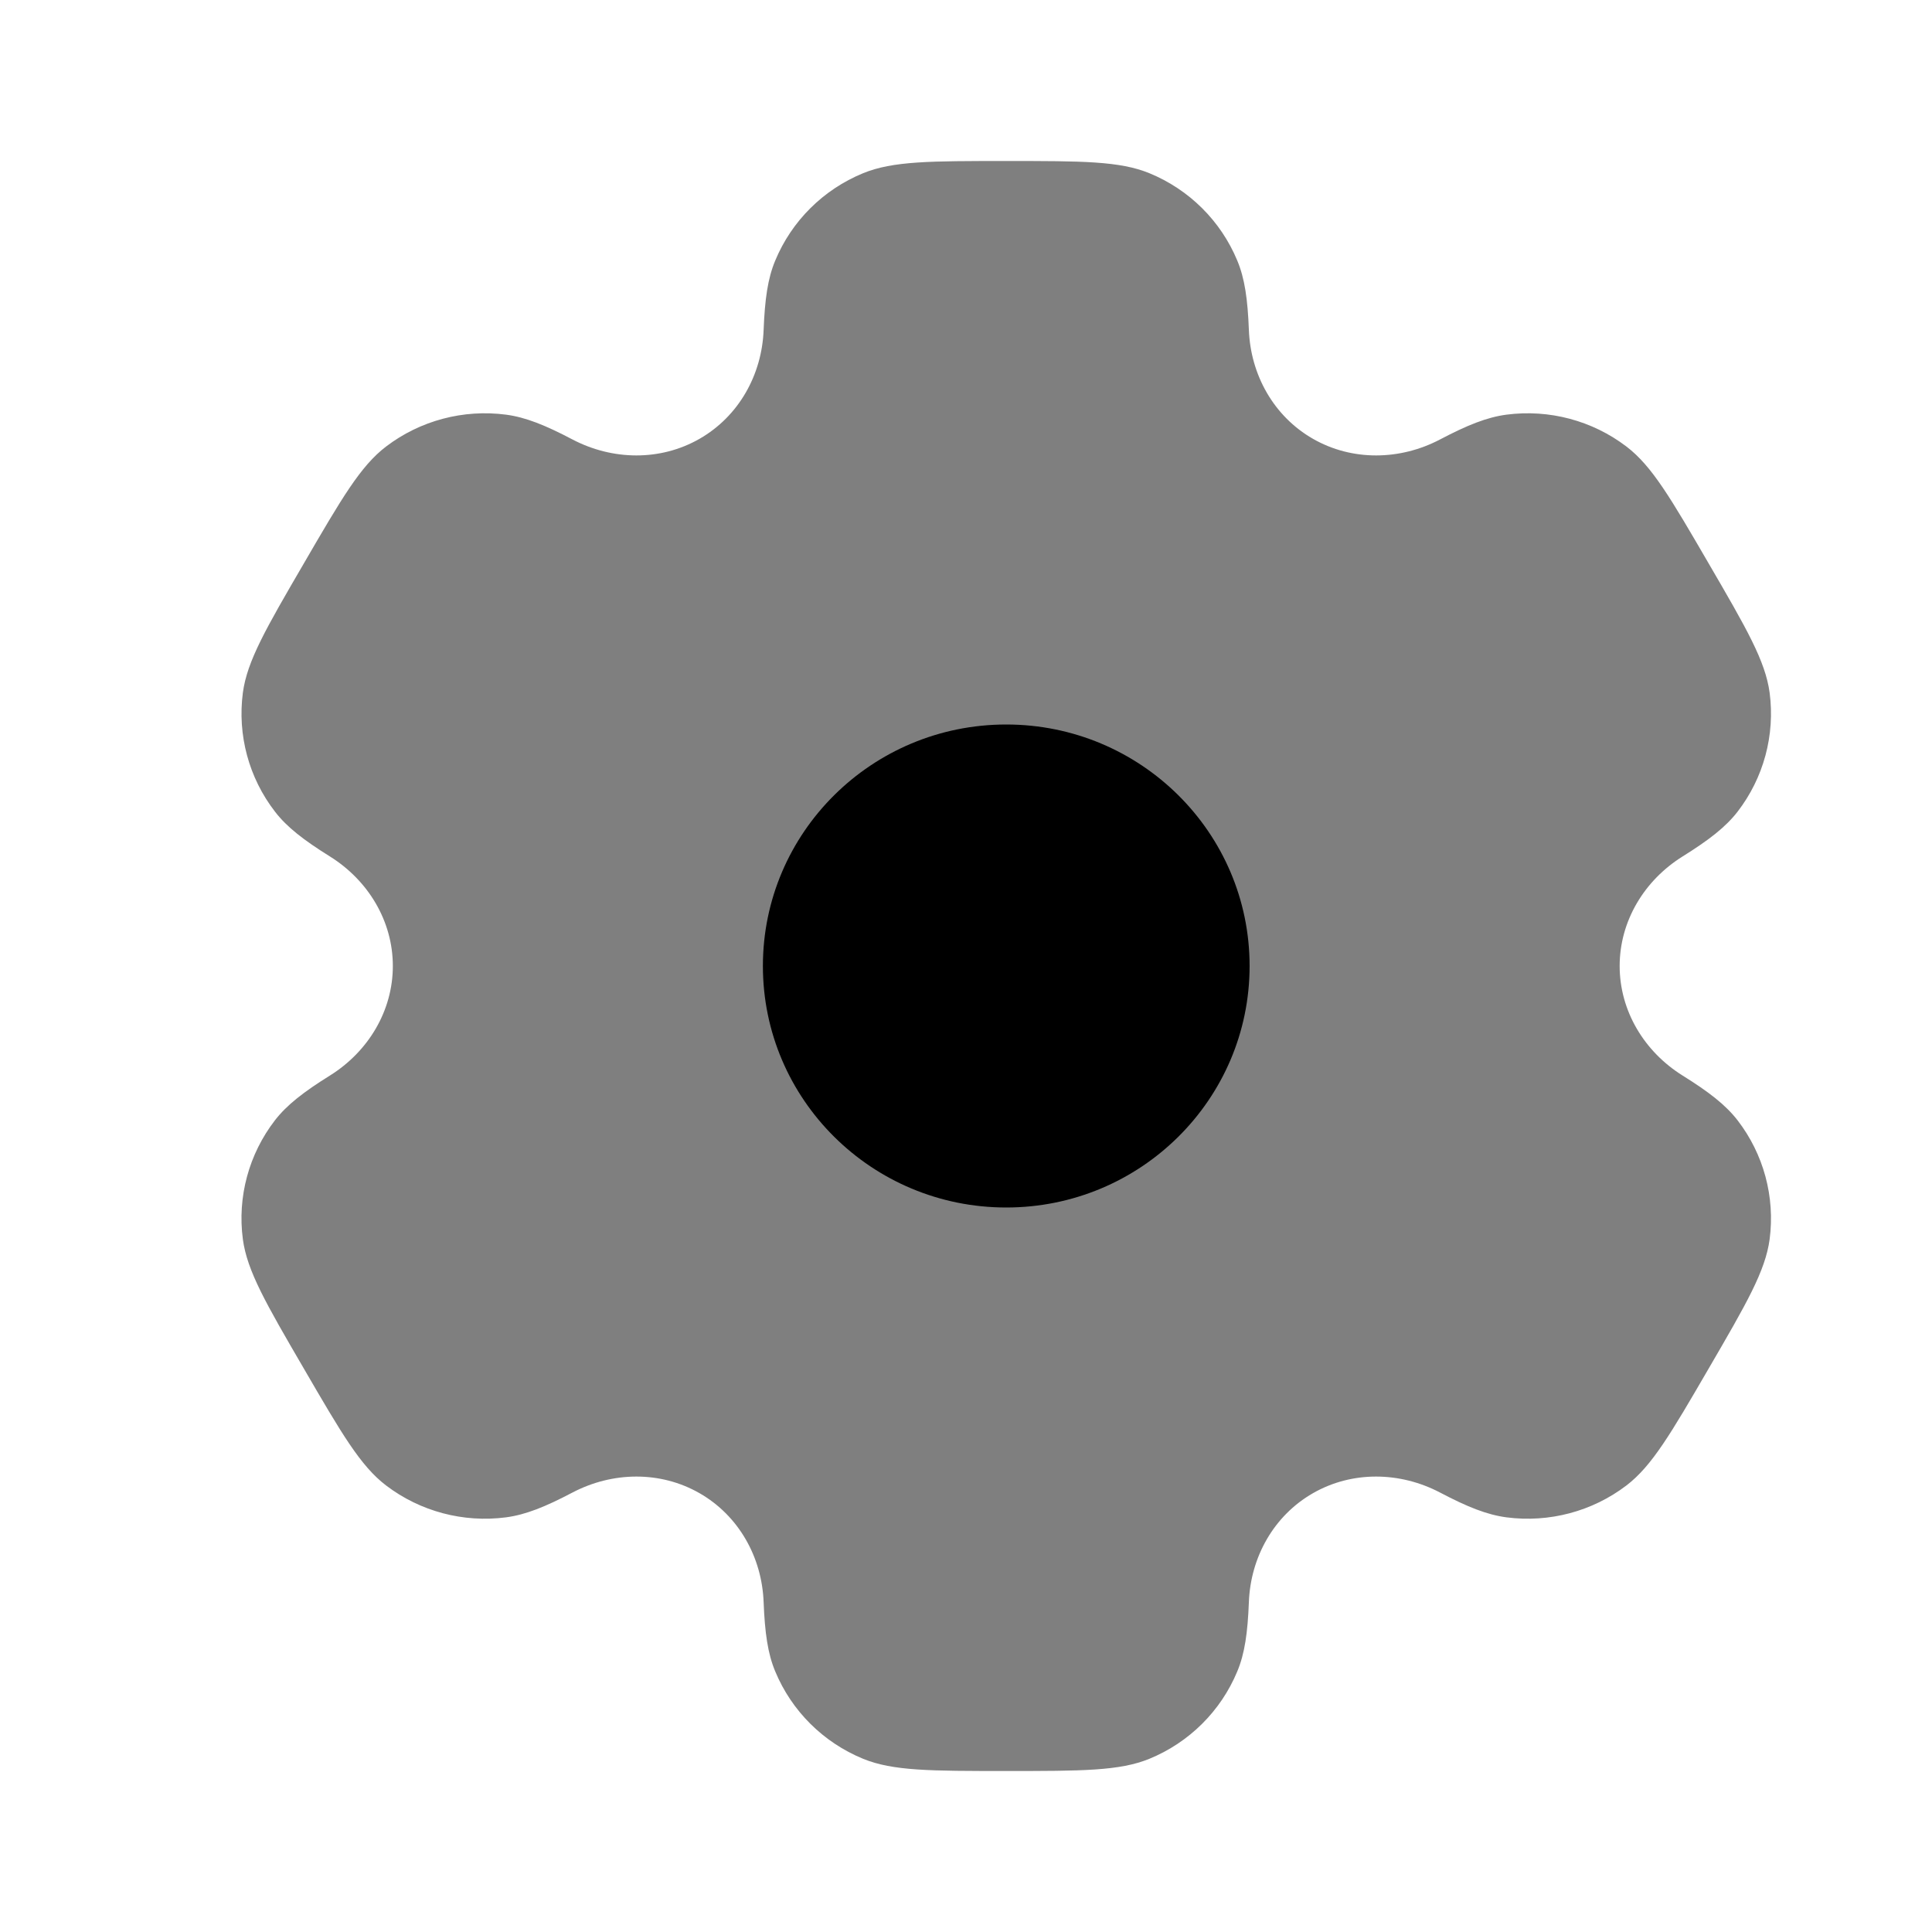
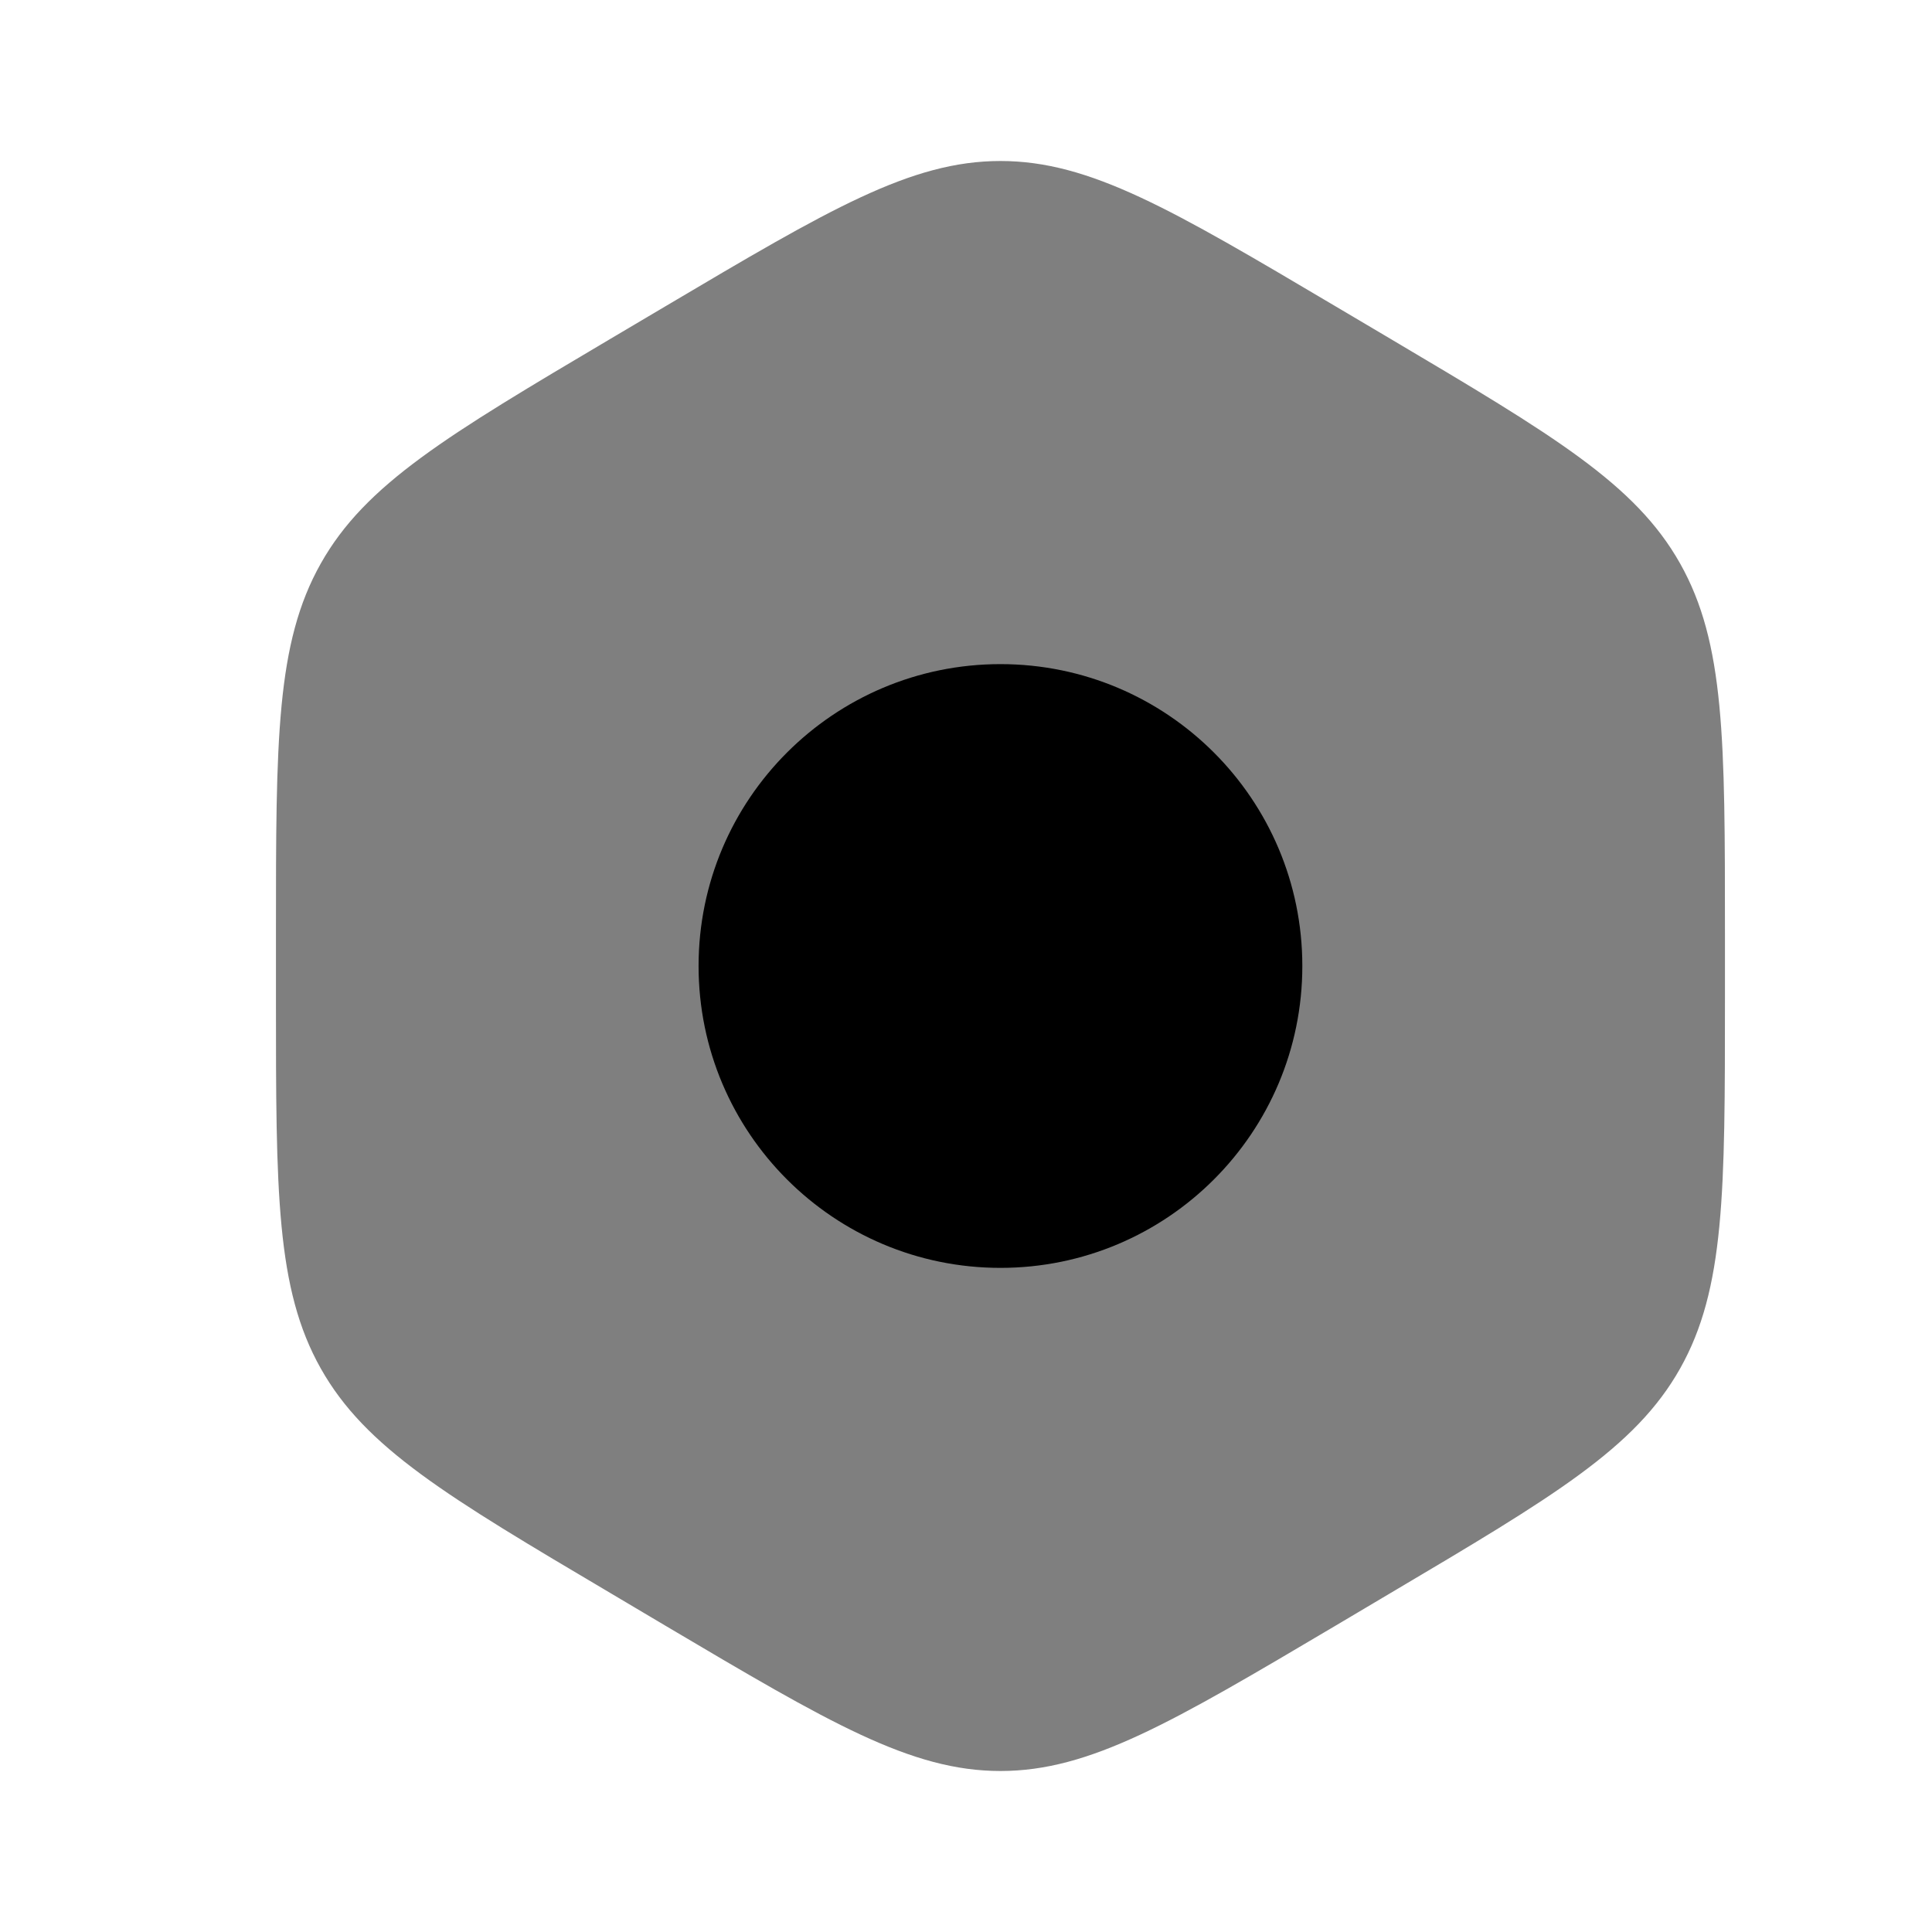
<svg xmlns="http://www.w3.org/2000/svg" width="24" height="24" viewBox="0 0 24 24" fill="none">
-   <path opacity="0.5" fill-rule="evenodd" clip-rule="evenodd" d="M14.279 2.152C13.909 2 13.439 2 12.5 2C11.561 2 11.091 2 10.721 2.152C10.227 2.355 9.835 2.745 9.631 3.235C9.537 3.458 9.501 3.719 9.486 4.098C9.465 4.656 9.177 5.172 8.69 5.451C8.203 5.73 7.609 5.72 7.111 5.459C6.773 5.281 6.528 5.183 6.286 5.151C5.756 5.082 5.22 5.224 4.796 5.547C4.478 5.789 4.243 6.193 3.774 7C3.304 7.807 3.07 8.21 3.017 8.605C2.948 9.131 3.091 9.663 3.417 10.084C3.565 10.276 3.774 10.437 4.098 10.639C4.574 10.936 4.88 11.442 4.88 12C4.88 12.558 4.574 13.064 4.098 13.361C3.774 13.563 3.565 13.724 3.416 13.916C3.091 14.337 2.947 14.869 3.017 15.395C3.07 15.789 3.304 16.193 3.774 17C4.243 17.807 4.478 18.211 4.796 18.453C5.22 18.776 5.756 18.918 6.286 18.849C6.528 18.817 6.773 18.719 7.111 18.541C7.609 18.28 8.203 18.27 8.69 18.549C9.177 18.828 9.465 19.344 9.486 19.902C9.501 20.282 9.537 20.542 9.631 20.765C9.835 21.255 10.227 21.645 10.721 21.848C11.091 22 11.561 22 12.5 22C13.439 22 13.909 22 14.279 21.848C14.773 21.645 15.165 21.255 15.369 20.765C15.463 20.542 15.499 20.282 15.514 19.902C15.535 19.344 15.823 18.828 16.31 18.549C16.797 18.27 17.391 18.28 17.889 18.541C18.227 18.719 18.472 18.817 18.714 18.849C19.244 18.918 19.78 18.776 20.204 18.453C20.522 18.21 20.757 17.807 21.226 17C21.696 16.193 21.93 15.789 21.983 15.395C22.052 14.869 21.909 14.337 21.584 13.916C21.435 13.724 21.226 13.563 20.902 13.361C20.426 13.064 20.12 12.558 20.12 12C20.12 11.442 20.426 10.936 20.902 10.639C21.226 10.437 21.435 10.276 21.584 10.084C21.909 9.663 22.052 9.131 21.983 8.605C21.93 8.211 21.696 7.807 21.226 7C20.757 6.193 20.522 5.789 20.204 5.547C19.78 5.224 19.244 5.082 18.714 5.151C18.472 5.183 18.227 5.281 17.889 5.459C17.392 5.72 16.797 5.73 16.31 5.451C15.823 5.172 15.535 4.656 15.514 4.098C15.499 3.718 15.463 3.458 15.369 3.235C15.165 2.745 14.773 2.355 14.279 2.152Z" fill="currentColor" />
-   <path d="M15.523 12C15.523 13.657 14.169 15 12.5 15C10.83 15 9.477 13.657 9.477 12C9.477 10.343 10.83 9 12.5 9C14.169 9 15.523 10.343 15.523 12Z" fill="currentColor" />
+   <path opacity="0.5" fill-rule="evenodd" clip-rule="evenodd" d="M12.428 2C11.314 2 10.3 2.601 8.271 3.802L7.585 4.208C5.556 5.41 4.542 6.011 3.985 7C3.428 7.989 3.428 9.191 3.428 11.594V12.406C3.428 14.809 3.428 16.011 3.985 17C4.542 17.989 5.556 18.59 7.585 19.791L8.271 20.198C10.3 21.399 11.314 22 12.428 22C13.542 22 14.556 21.399 16.585 20.198L17.271 19.791C19.299 18.59 20.314 17.989 20.871 17C21.428 16.011 21.428 14.809 21.428 12.406V11.594C21.428 9.191 21.428 7.989 20.871 7C20.314 6.011 19.299 5.41 17.271 4.208L16.585 3.802C14.556 2.601 13.542 2 12.428 2Z" fill="currentColor" />
+   <path d="M12.428 8.25C10.357 8.25 8.678 9.929 8.678 12C8.678 14.071 10.357 15.75 12.428 15.75C14.499 15.75 16.178 14.071 16.178 12C16.178 9.929 14.499 8.25 12.428 8.25Z" fill="currentColor" />
</svg>
